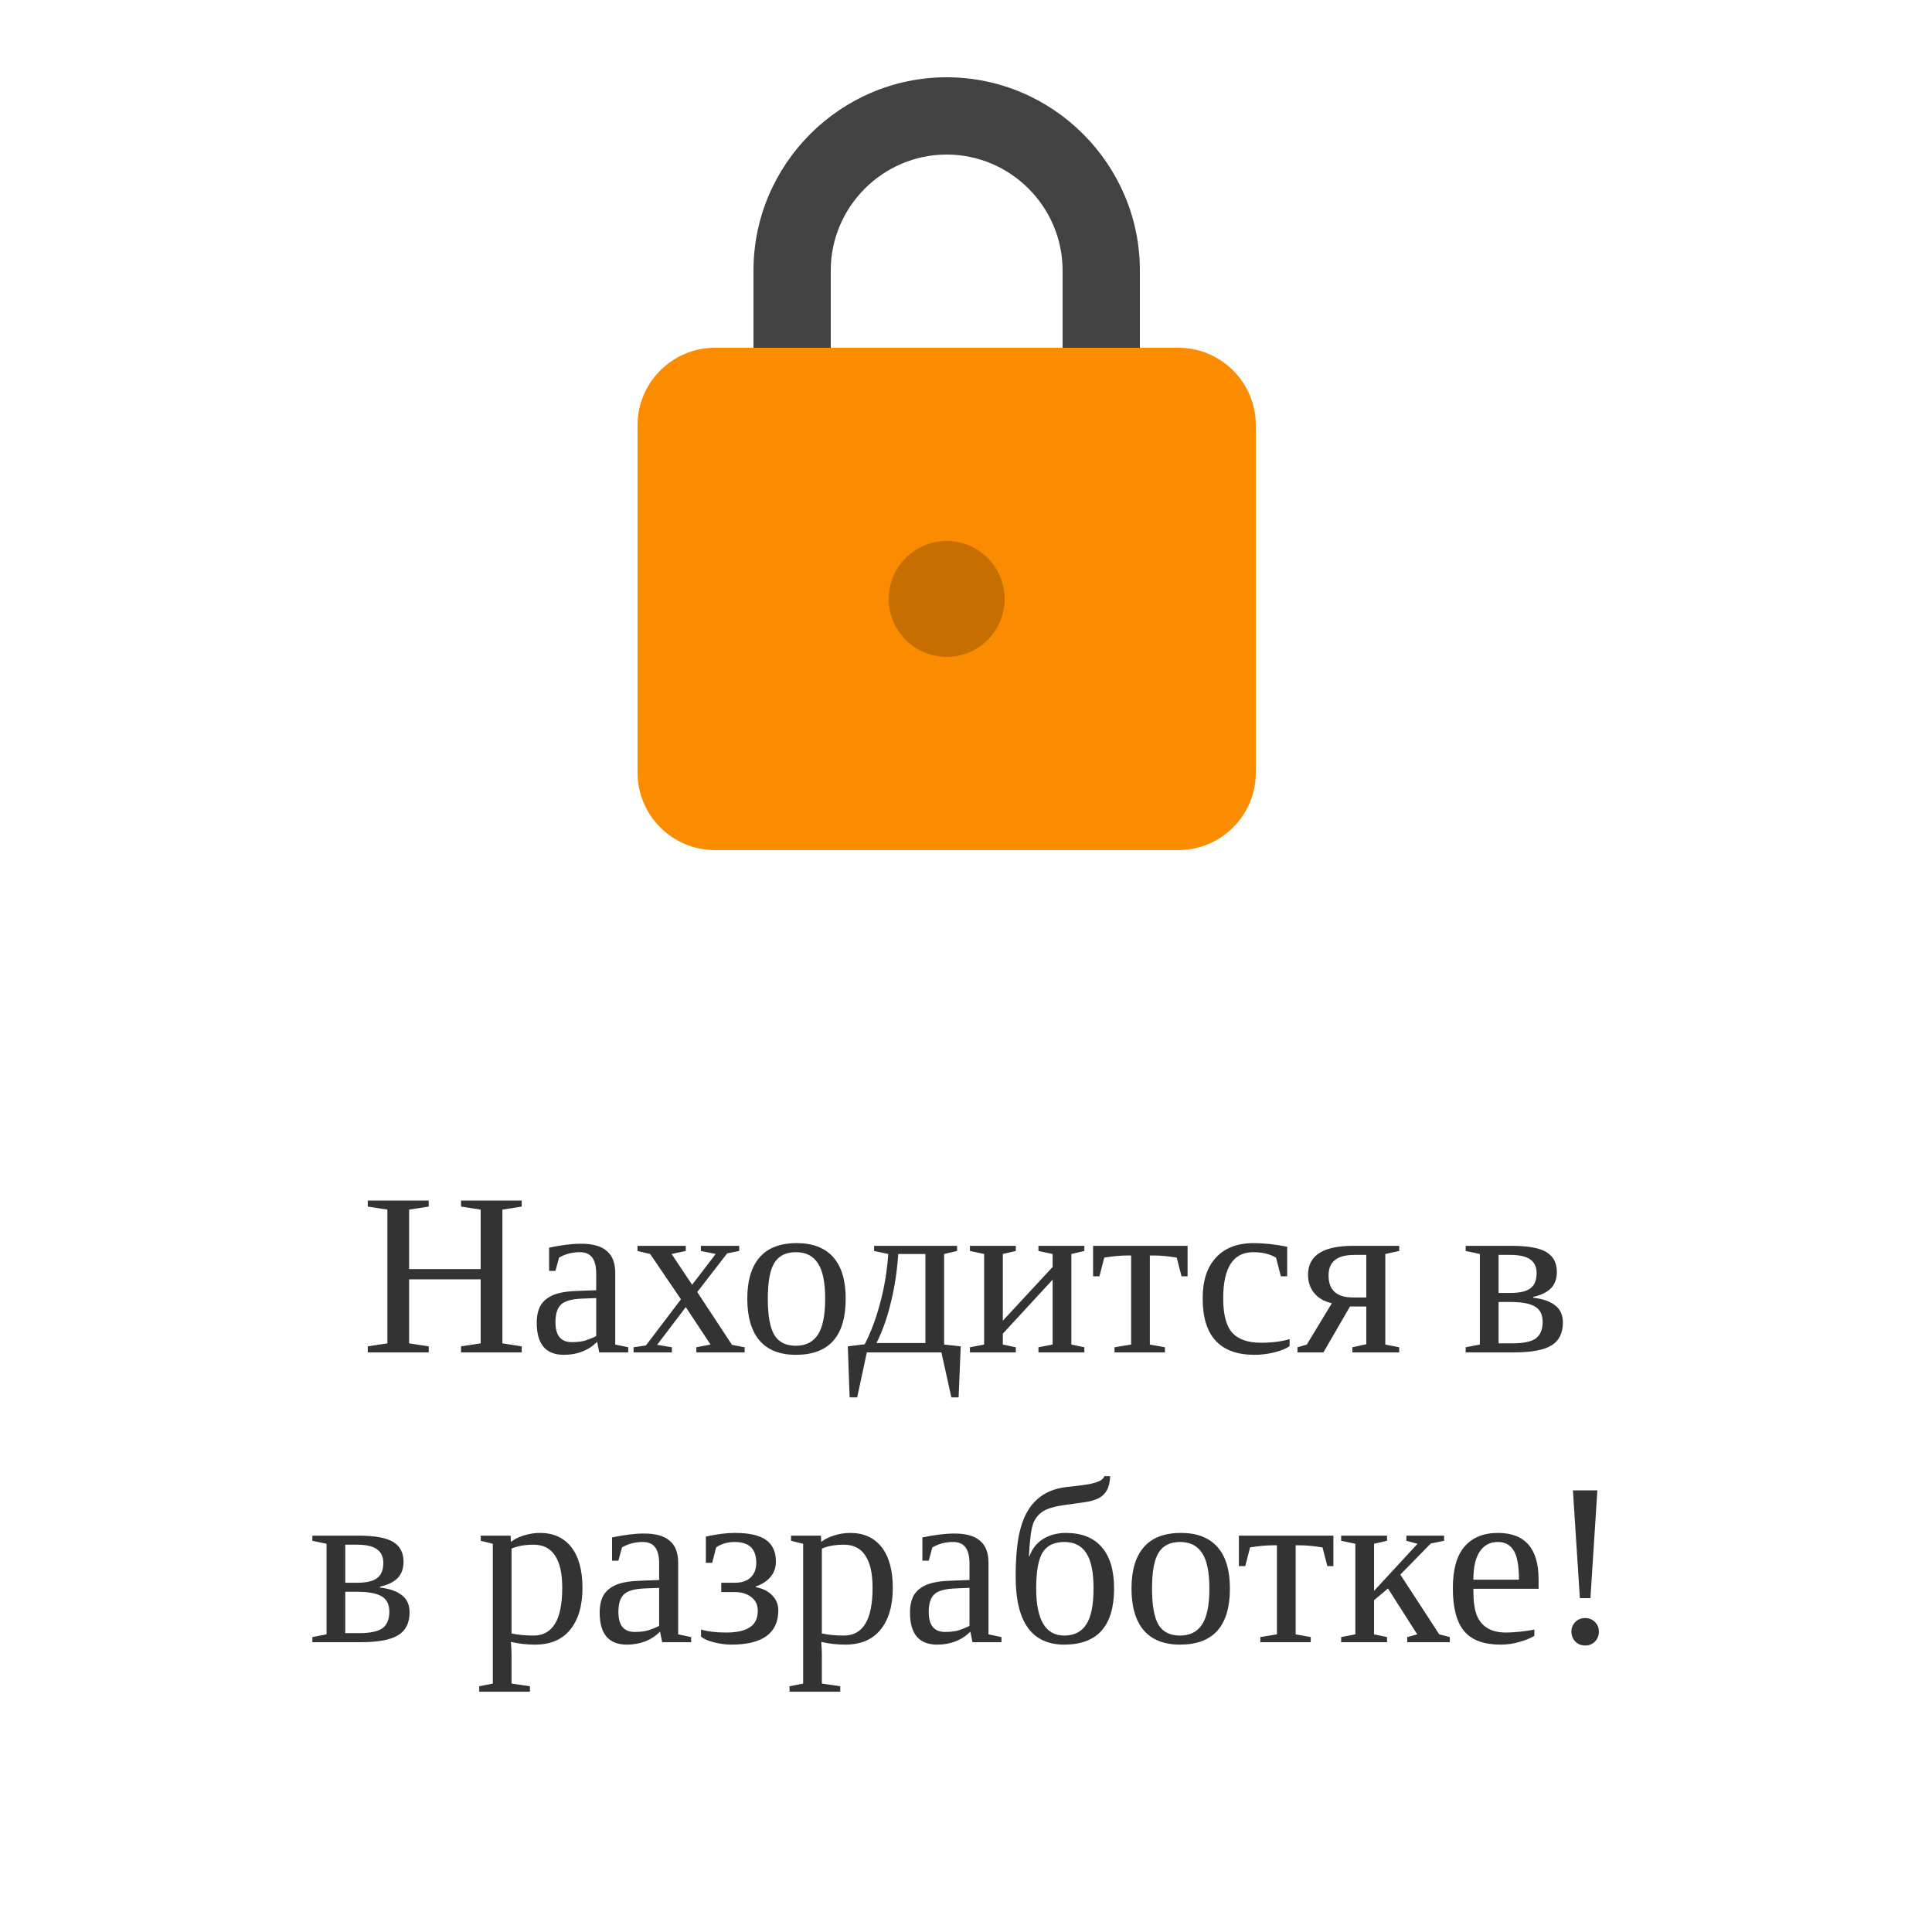
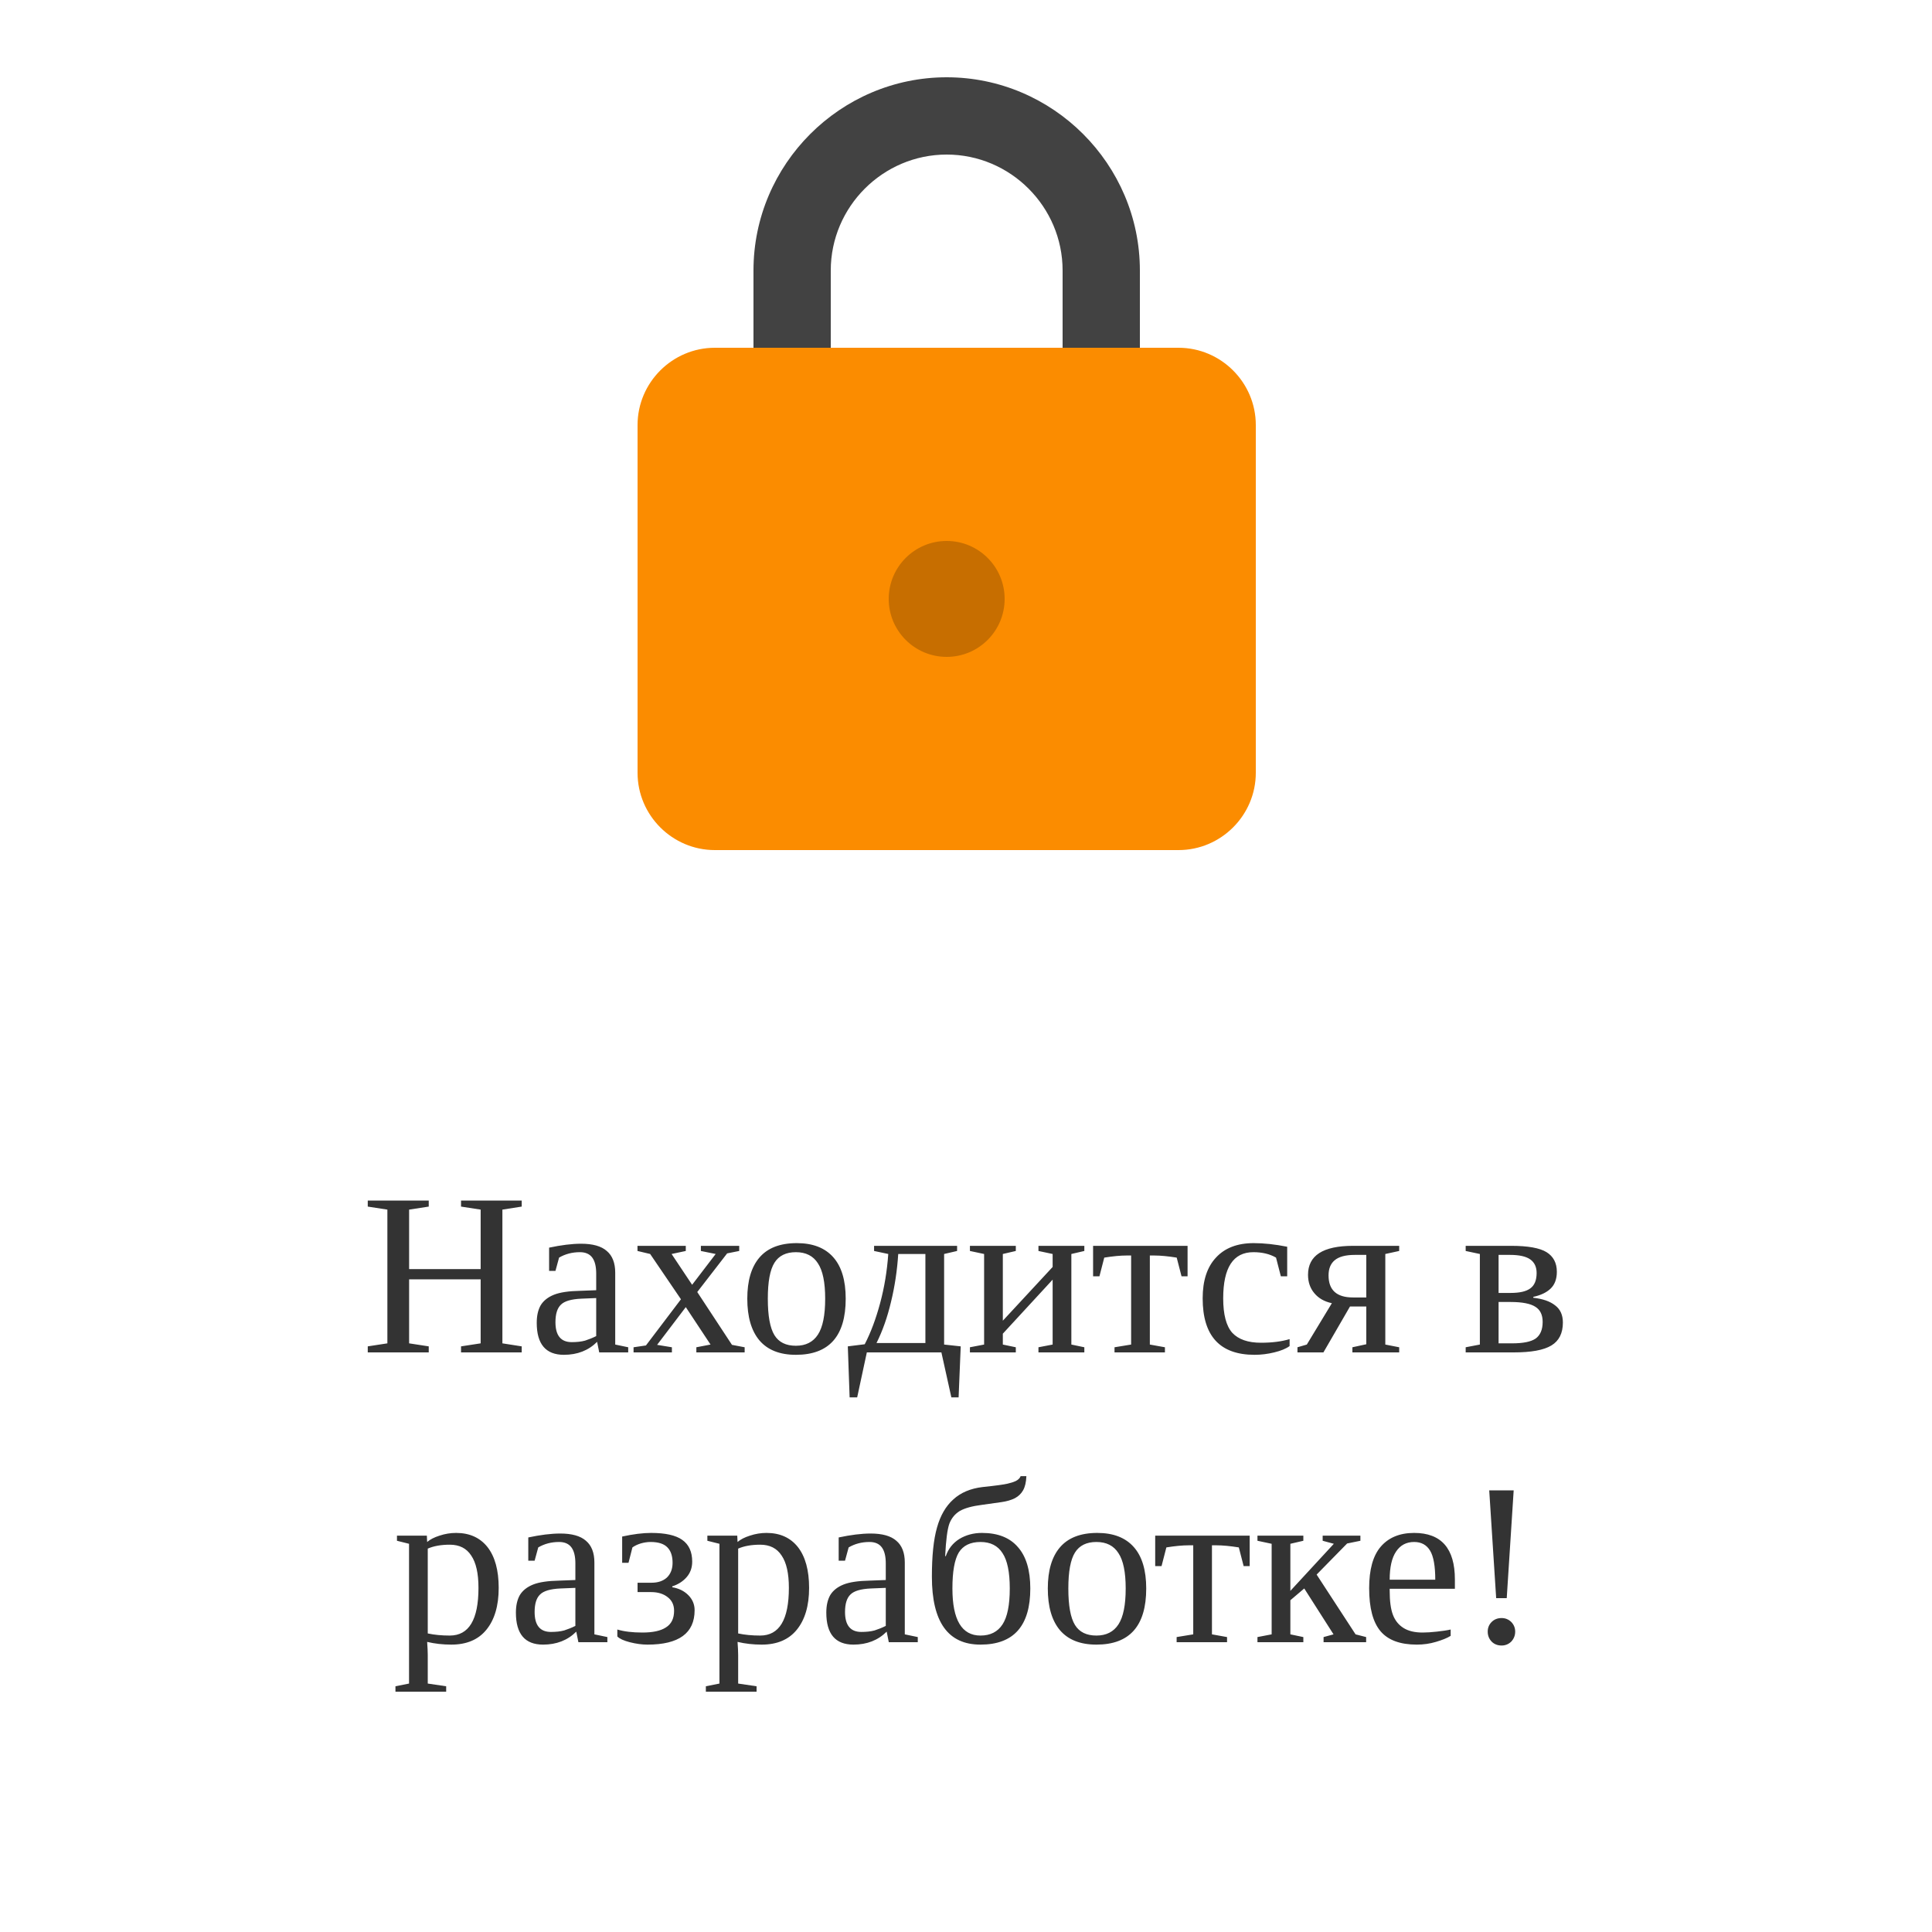
<svg xmlns="http://www.w3.org/2000/svg" viewBox="-5 0 60 100" width="480px" height="480px">
  <defs>
    <style>
            text {
            text-anchor: middle;
            alignment-baseline: middle;
            fill:#333;
            font-family: AIGDT
            box-shadow: 0px 24px 32px rgba(37, 37, 37, 0.1);

            }
        </style>
  </defs>
  <path fill="#424242" d="M24,4c-5.5,0-10,4.5-10,10v4h4v-4c0-3.3,2.7-6,6-6s6,2.7,6,6v4h4v-4C34,8.5,29.5,4,24,4z" />
  <path fill="#FB8C00" d="M36,44H12c-2.2,0-4-1.8-4-4V22c0-2.2,1.8-4,4-4h24c2.2,0,4,1.8,4,4v18C40,42.2,38.2,44,36,44z" />
  <path fill="#C76E00" d="M24 28A3 3 0 1 0 24 34A3 3 0 1 0 24 28Z" />
  <text x="25" y="70">Находится в</text>
-   <text x="25" y="85">в разработке!</text>
+   <text x="25" y="85">разработке!</text>
</svg>
